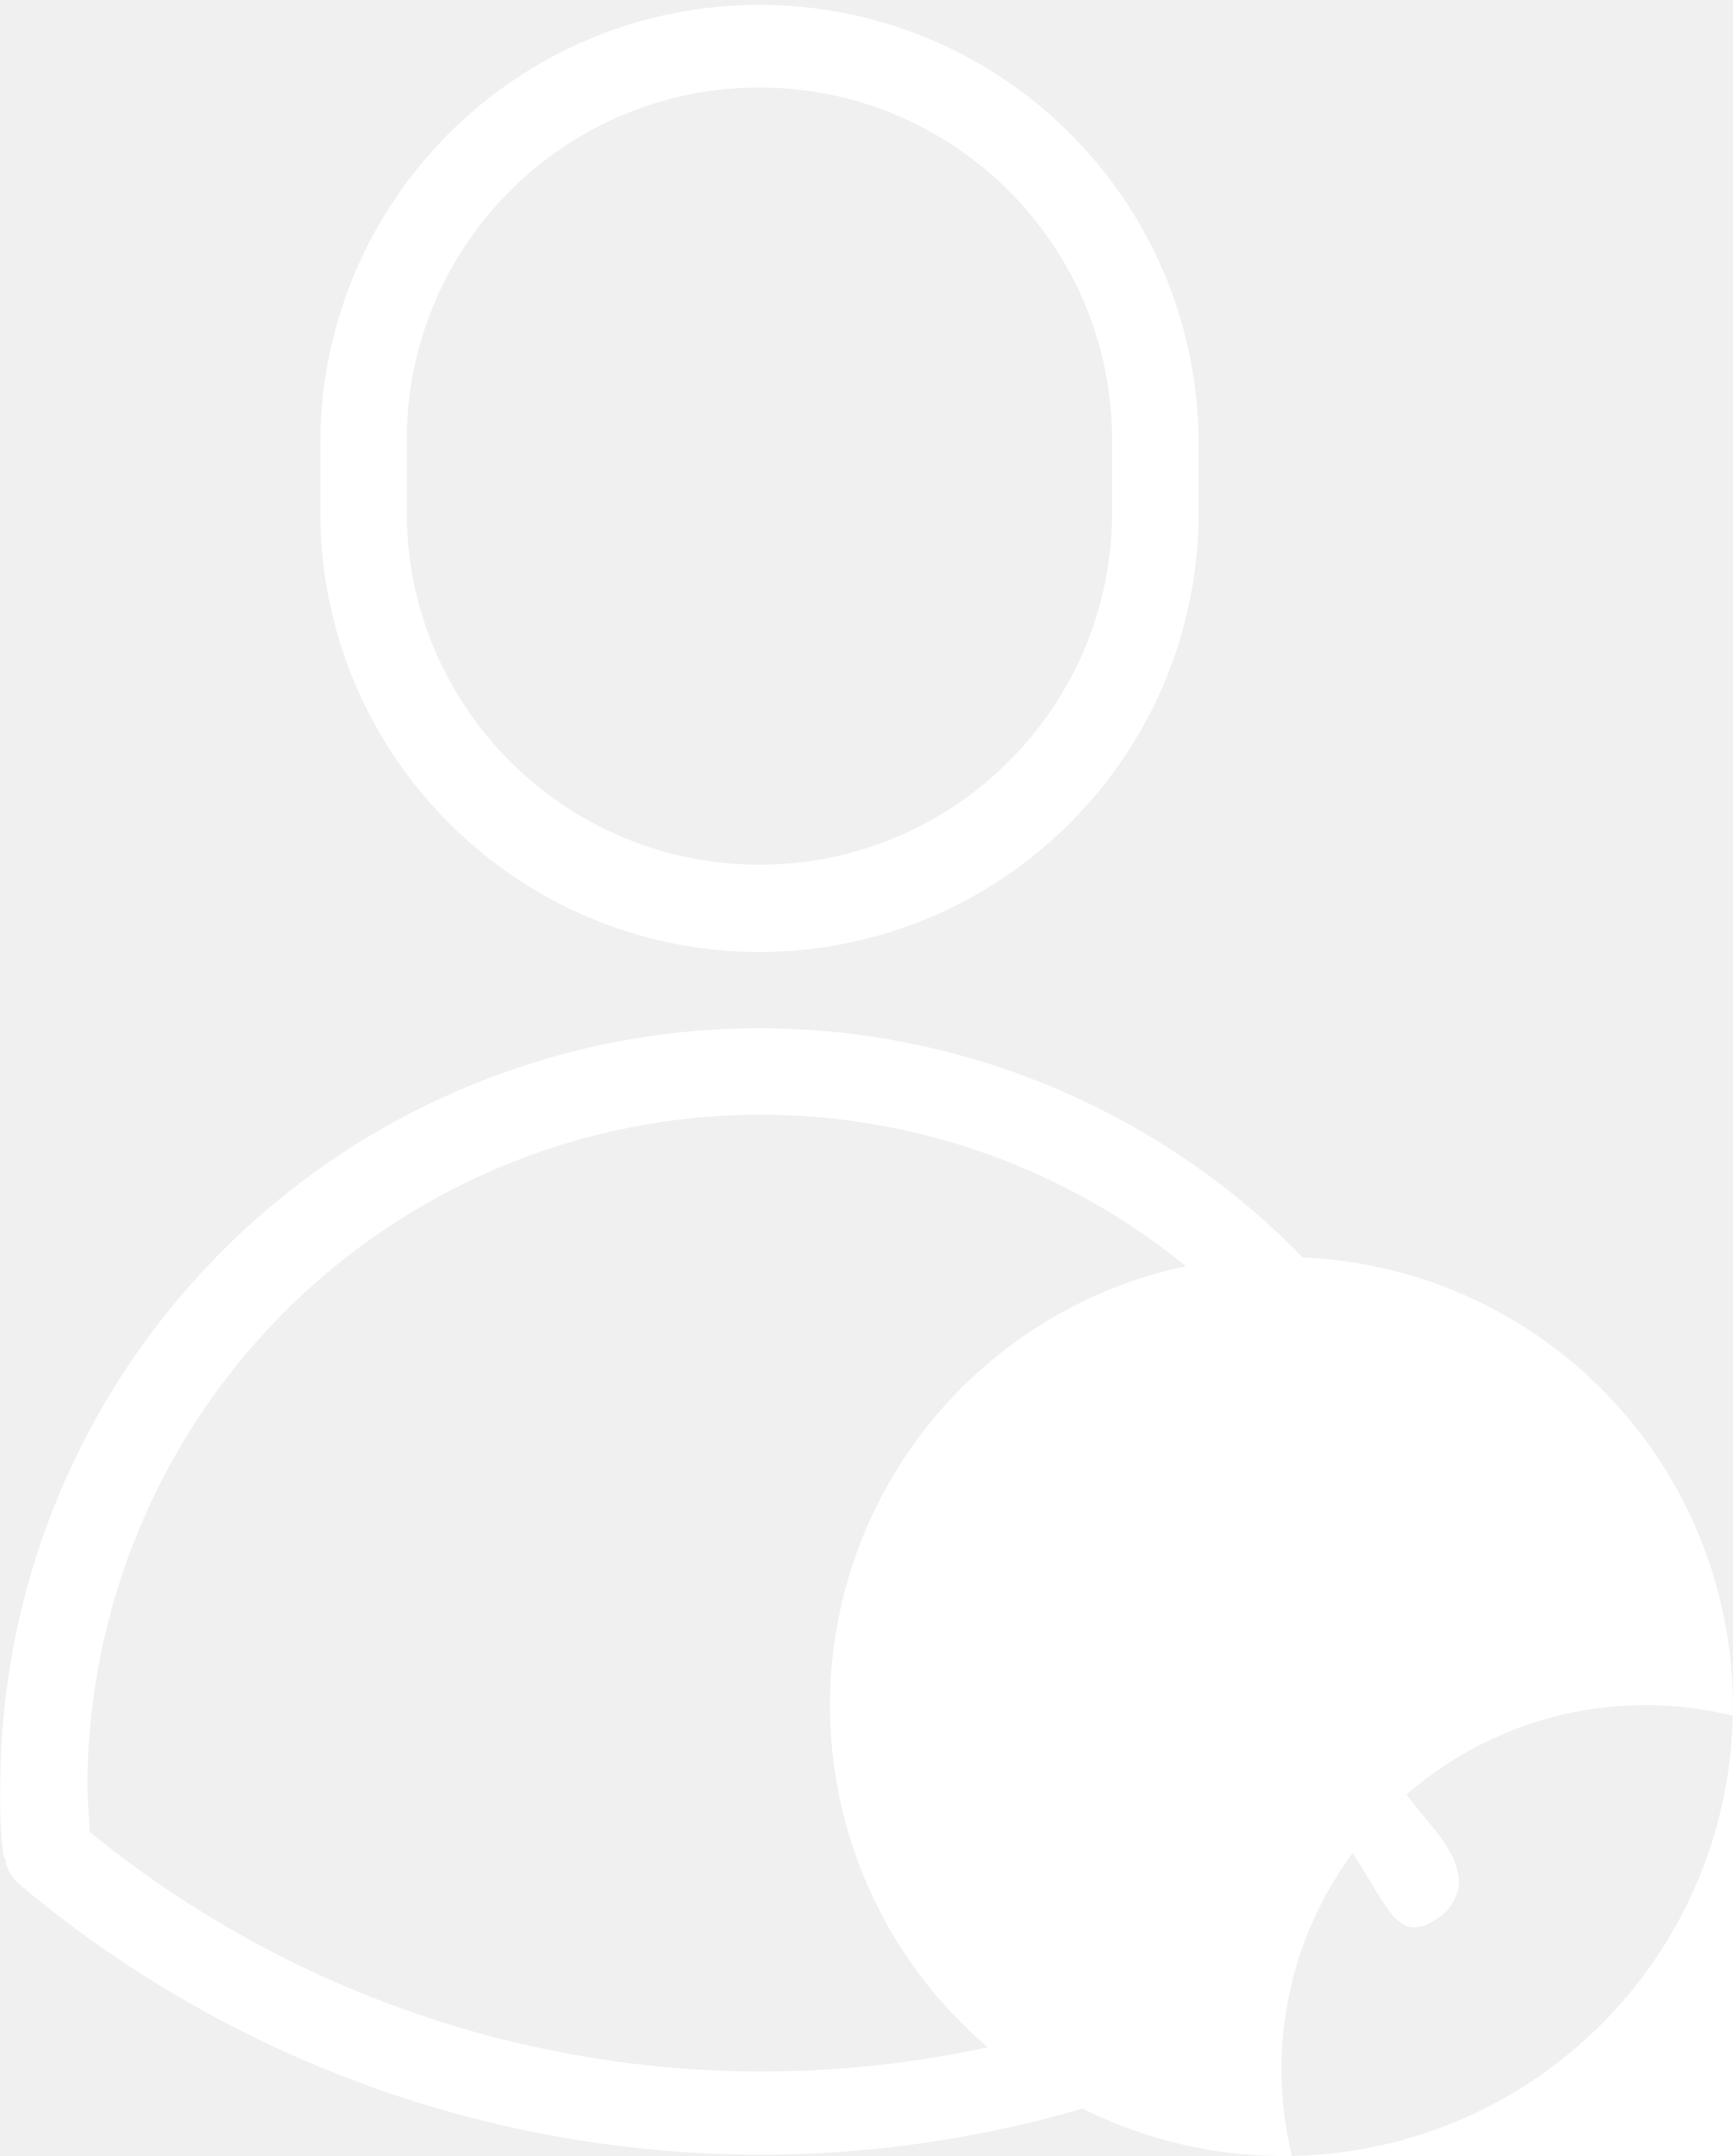
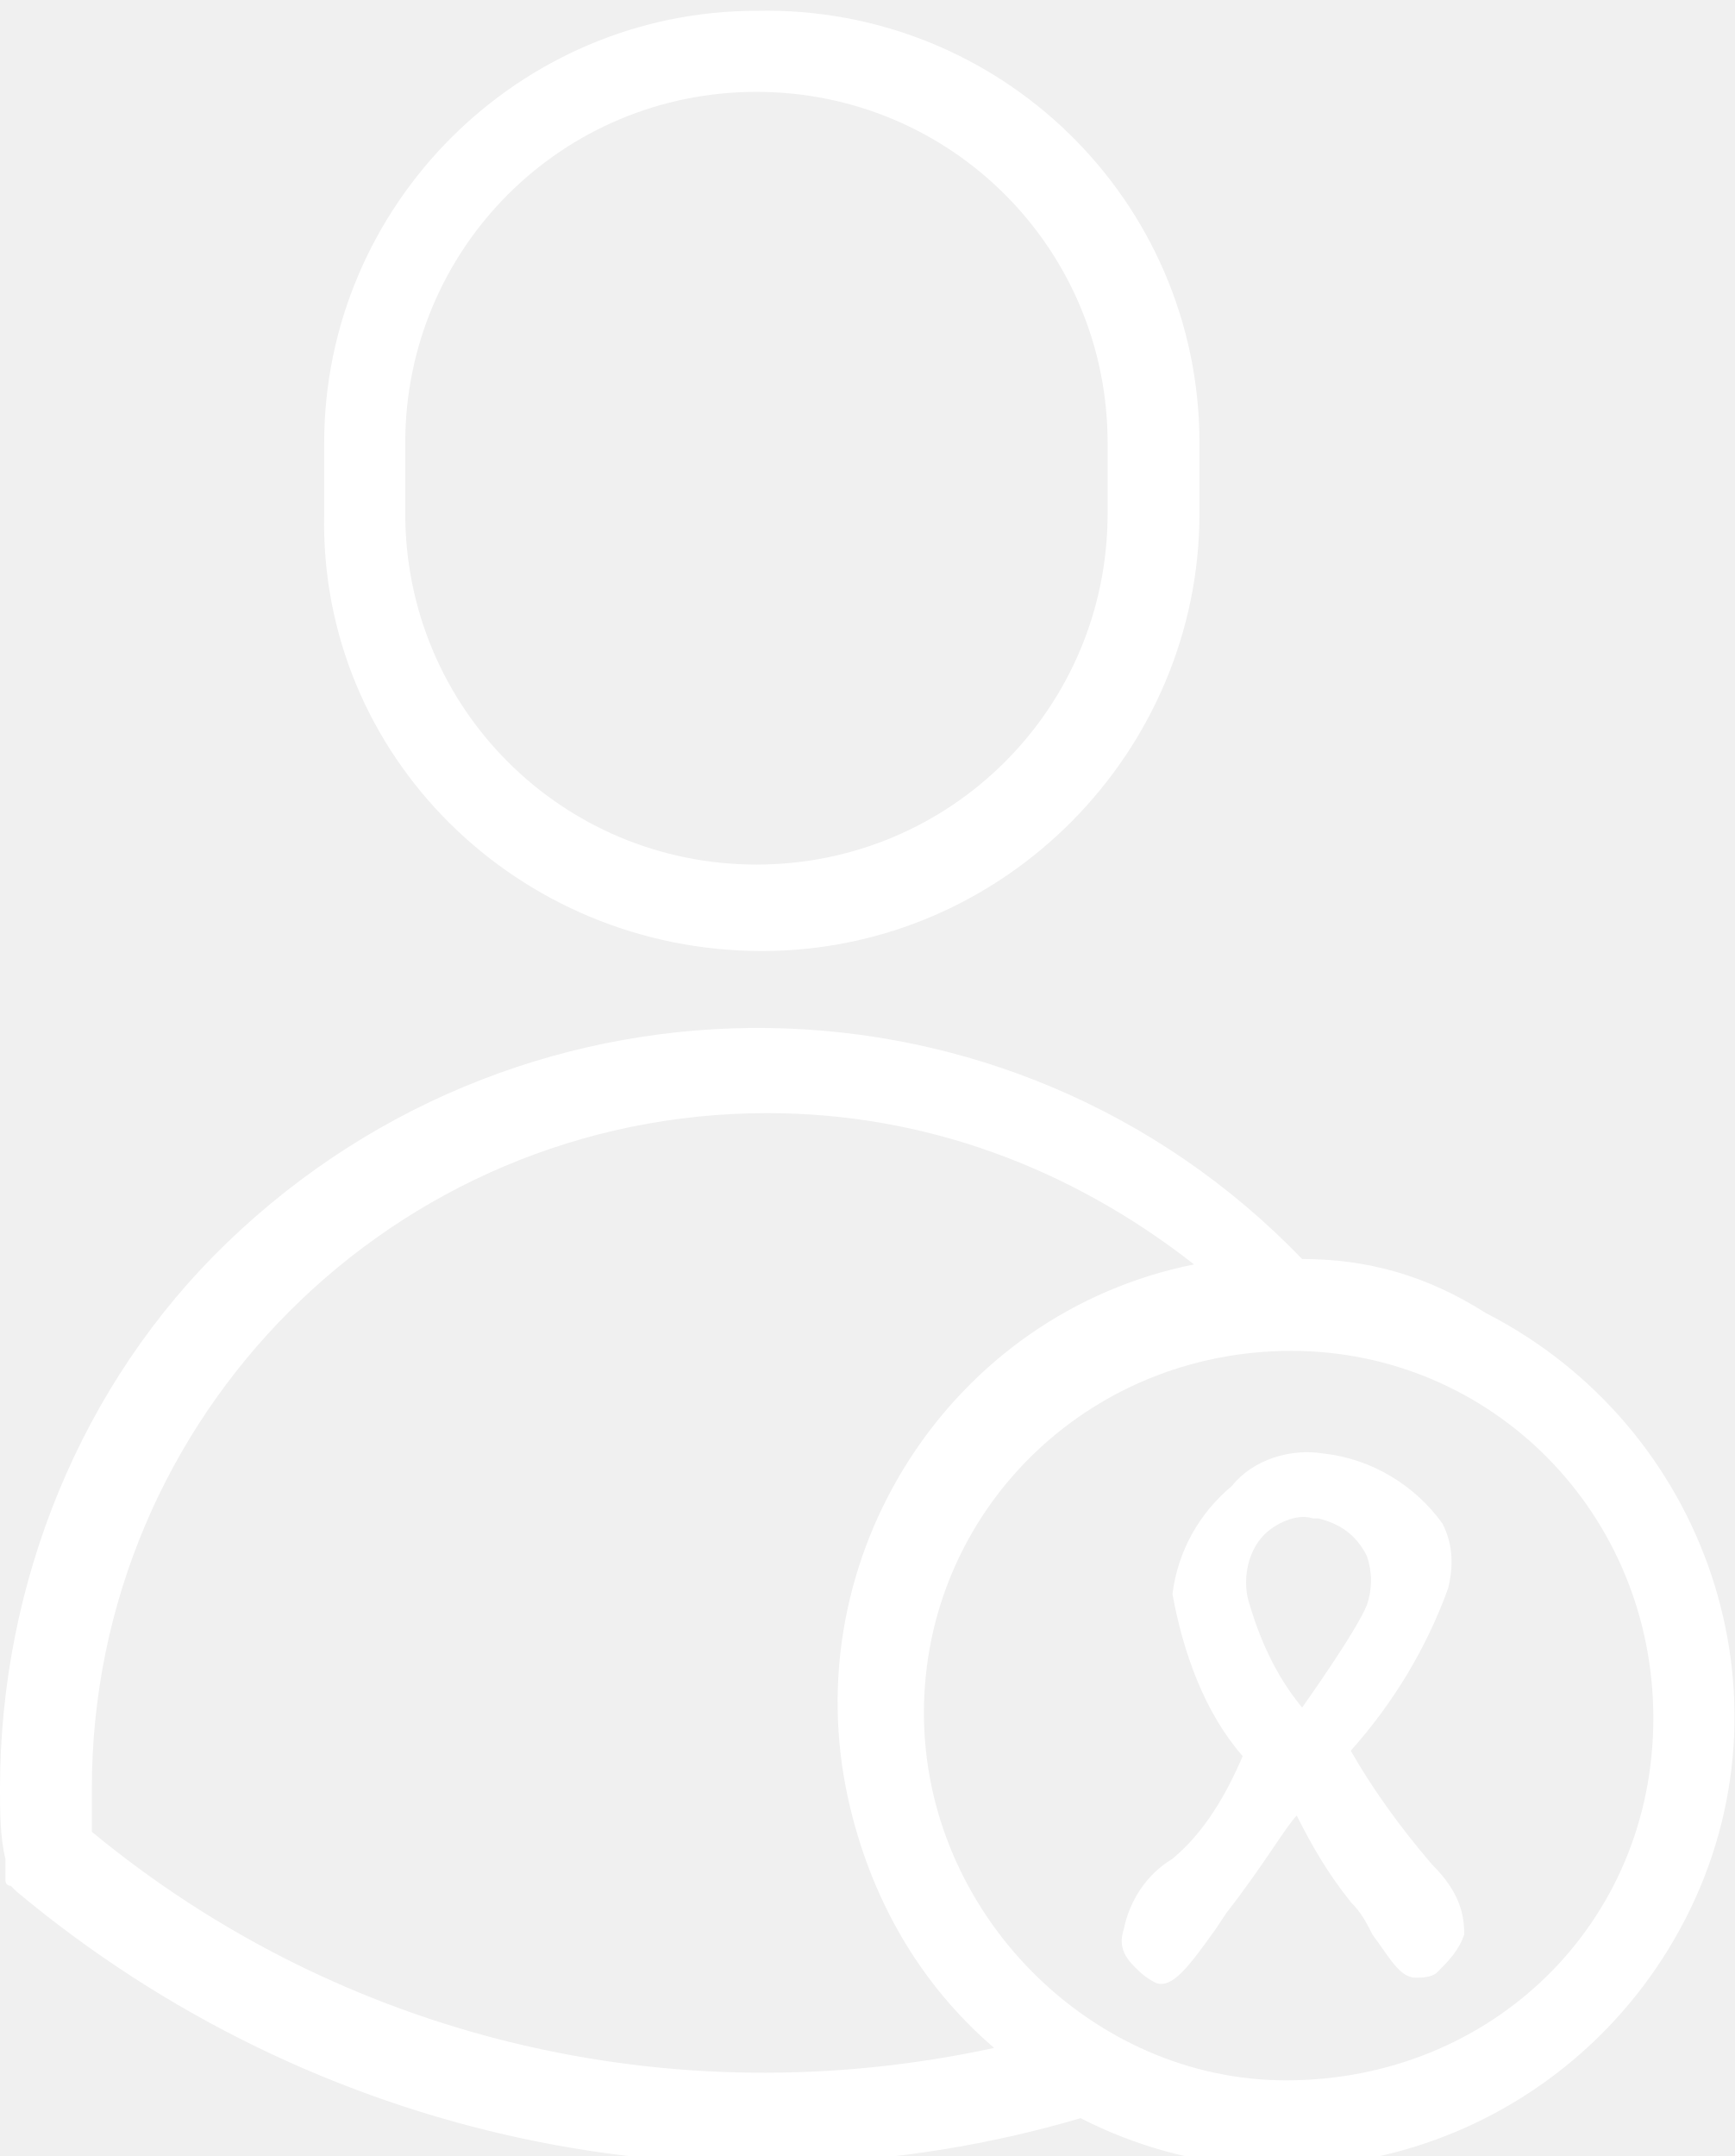
- <svg xmlns="http://www.w3.org/2000/svg" width="32.088" height="39.912" viewBox="0 0 32.088 39.912">
+ <svg xmlns="http://www.w3.org/2000/svg" version="1.1" id="Capa_1" x="0px" y="0px" viewBox="0 0 32.1 39.9" style="enable-background:new 0 0 32.1 39.9;" xml:space="preserve">
+   <style type="text/css">
+ 	.st0{fill:#FFFFFF;}
+ </style>
  <g id="registrarme" transform="translate(-454 -20)">
-     <path id="Iconos_cintas_ingreso_Registro" data-name="Iconos cintas ingreso_Registro" d="M35.857,27.614a8.142,8.142,0,0,0,8.132-8.147V18.122a8.132,8.132,0,0,0-16.263,0v1.346A8.142,8.142,0,0,0,35.857,27.614Zm-6.531-9.473a6.531,6.531,0,1,1,13.062,0v1.326a6.531,6.531,0,0,1-13.062,0ZM45.918,33.268A14.055,14.055,0,0,0,21.8,43.075a9.334,9.334,0,0,0,.06,1.291l.04.03v.09l.03.07.03.075a.427.427,0,0,0,.035.05.5.5,0,0,0,.055.085.827.827,0,0,0,.09.095,21.309,21.309,0,0,0,19.7,4.163,8.321,8.321,0,1,0,4.1-15.755ZM23.453,43.9h0c0-.274-.04-.553-.04-.823a12.464,12.464,0,0,1,20.341-9.647,8.311,8.311,0,0,0-3.669,14.458A19.683,19.683,0,0,1,23.453,43.9Zm22.071,4.387a6.741,6.741,0,1,1,0,.02Z" transform="translate(432.205 10.01)" fill="#fff" />
-     <path id="Exclusión_6" data-name="Exclusión 6" d="M-2735.307-415.092a.777.777,0,0,1-.467-.242.85.85,0,0,1-.323-.577,2.19,2.19,0,0,1,.627-1.335,5.538,5.538,0,0,0,.959-1.939,5.443,5.443,0,0,1-1.638-2.585,3.035,3.035,0,0,1,.7-2.067,2,2,0,0,1,1.514-.829h.03a2.88,2.88,0,0,1,2.236.928,1.46,1.46,0,0,1,.269,1.14,10.585,10.585,0,0,1-1.241,3.05,15.459,15.459,0,0,0,1.709,1.758c.5.419.739.787.738,1.122a.9.9,0,0,1-.387.687.577.577,0,0,1-.367.161c-.278,0-.524-.3-.836-.669-.123-.147-.26-.312-.412-.474a17.6,17.6,0,0,1-1.146-1.344.059.059,0,0,1-.006.016c-.108.239-.418.9-.954,1.871l-.156.286C-2734.821-415.462-2735.022-415.092-2735.307-415.092Zm1.371-8.518a.889.889,0,0,0-.794.422,1.444,1.444,0,0,0-.108,1.185,6.841,6.841,0,0,0,1.194,1.732c0-.011.726-1.5.866-1.99a1.074,1.074,0,0,0-.117-.831,1.134,1.134,0,0,0-.937-.513C-2733.867-423.609-2733.9-423.61-2733.936-423.61Z" transform="translate(3112.404 893.59) rotate(9)" fill="#fff" />
+     <path id="Iconos_cintas_ingreso_Registro" class="st0" d="M468.1,37.6c4.5,0,8.1-3.7,8.1-8.1v-1.3c0-4.5-3.7-8.1-8.2-8   c-4.4,0-8,3.6-8,8v1.3C459.9,34,463.6,37.6,468.1,37.6z M461.5,28.2c0-3.6,2.9-6.5,6.5-6.5s6.5,2.9,6.5,6.5v1.3   c0,3.6-2.9,6.5-6.5,6.5s-6.5-2.9-6.5-6.5V28.2z M478.1,43.3c-5.4-5.6-14.3-5.7-19.9-0.3c-2.7,2.6-4.2,6.3-4.2,10.1   c0,0.4,0,0.9,0.1,1.3l0,0v0.1l0,0.1l0,0.1c0,0,0,0,0,0.1c0,0,0,0.1,0.1,0.1c0,0,0.1,0.1,0.1,0.1c5.5,4.6,12.9,6.2,19.7,4.2   c4.1,2.1,9.1,0.4,11.2-3.7c2.1-4.1,0.4-9.1-3.7-11.2C480.4,43.6,479.3,43.3,478.1,43.3L478.1,43.3z M455.7,53.9L455.7,53.9   c0-0.3,0-0.6,0-0.8c0-6.9,5.6-12.5,12.5-12.5c2.9,0,5.6,1,7.9,2.8c-4.5,0.9-7.4,5.4-6.4,9.9c0.4,1.8,1.3,3.4,2.7,4.6   C466.4,59.2,460.3,57.7,455.7,53.9z M471.1,51.7c0-3.7,3-6.7,6.8-6.7c3.7,0,6.7,3,6.7,6.8s-3,6.7-6.8,6.7   C474.2,58.5,471.1,55.4,471.1,51.7L471.1,51.7z" />
+     <path id="Exclusión_6" class="st0" d="M475.4,56.7c-0.2-0.1-0.3-0.2-0.4-0.3c-0.2-0.2-0.3-0.4-0.2-0.7c0.1-0.5,0.4-1,0.9-1.3   c0.6-0.5,1-1.2,1.3-1.9c-0.7-0.8-1.1-1.9-1.3-3c0.1-0.8,0.5-1.5,1.1-2c0.4-0.5,1.1-0.7,1.7-0.6l0,0c0.9,0.1,1.7,0.6,2.2,1.3   c0.2,0.4,0.2,0.8,0.1,1.2c-0.4,1.1-1,2.1-1.8,3c0.4,0.7,0.9,1.4,1.5,2.1c0.5,0.5,0.6,0.9,0.6,1.3c-0.1,0.3-0.3,0.5-0.5,0.7   c-0.1,0.1-0.3,0.1-0.4,0.1c-0.3,0-0.5-0.4-0.8-0.8c-0.1-0.2-0.2-0.4-0.4-0.6c-0.4-0.5-0.7-1-1-1.6c0,0,0,0,0,0   c-0.2,0.2-0.6,0.9-1.3,1.8l-0.2,0.3C476,56.4,475.7,56.8,475.4,56.7z M478.3,48.1c-0.3-0.1-0.7,0.1-0.9,0.3   c-0.3,0.3-0.4,0.8-0.3,1.2c0.2,0.7,0.5,1.4,1,2c0,0,1-1.4,1.2-1.9c0.1-0.3,0.1-0.6,0-0.9c-0.2-0.4-0.5-0.6-0.9-0.7   C478.3,48.1,478.3,48.1,478.3,48.1L478.3,48.1z" />
  </g>
</svg>
